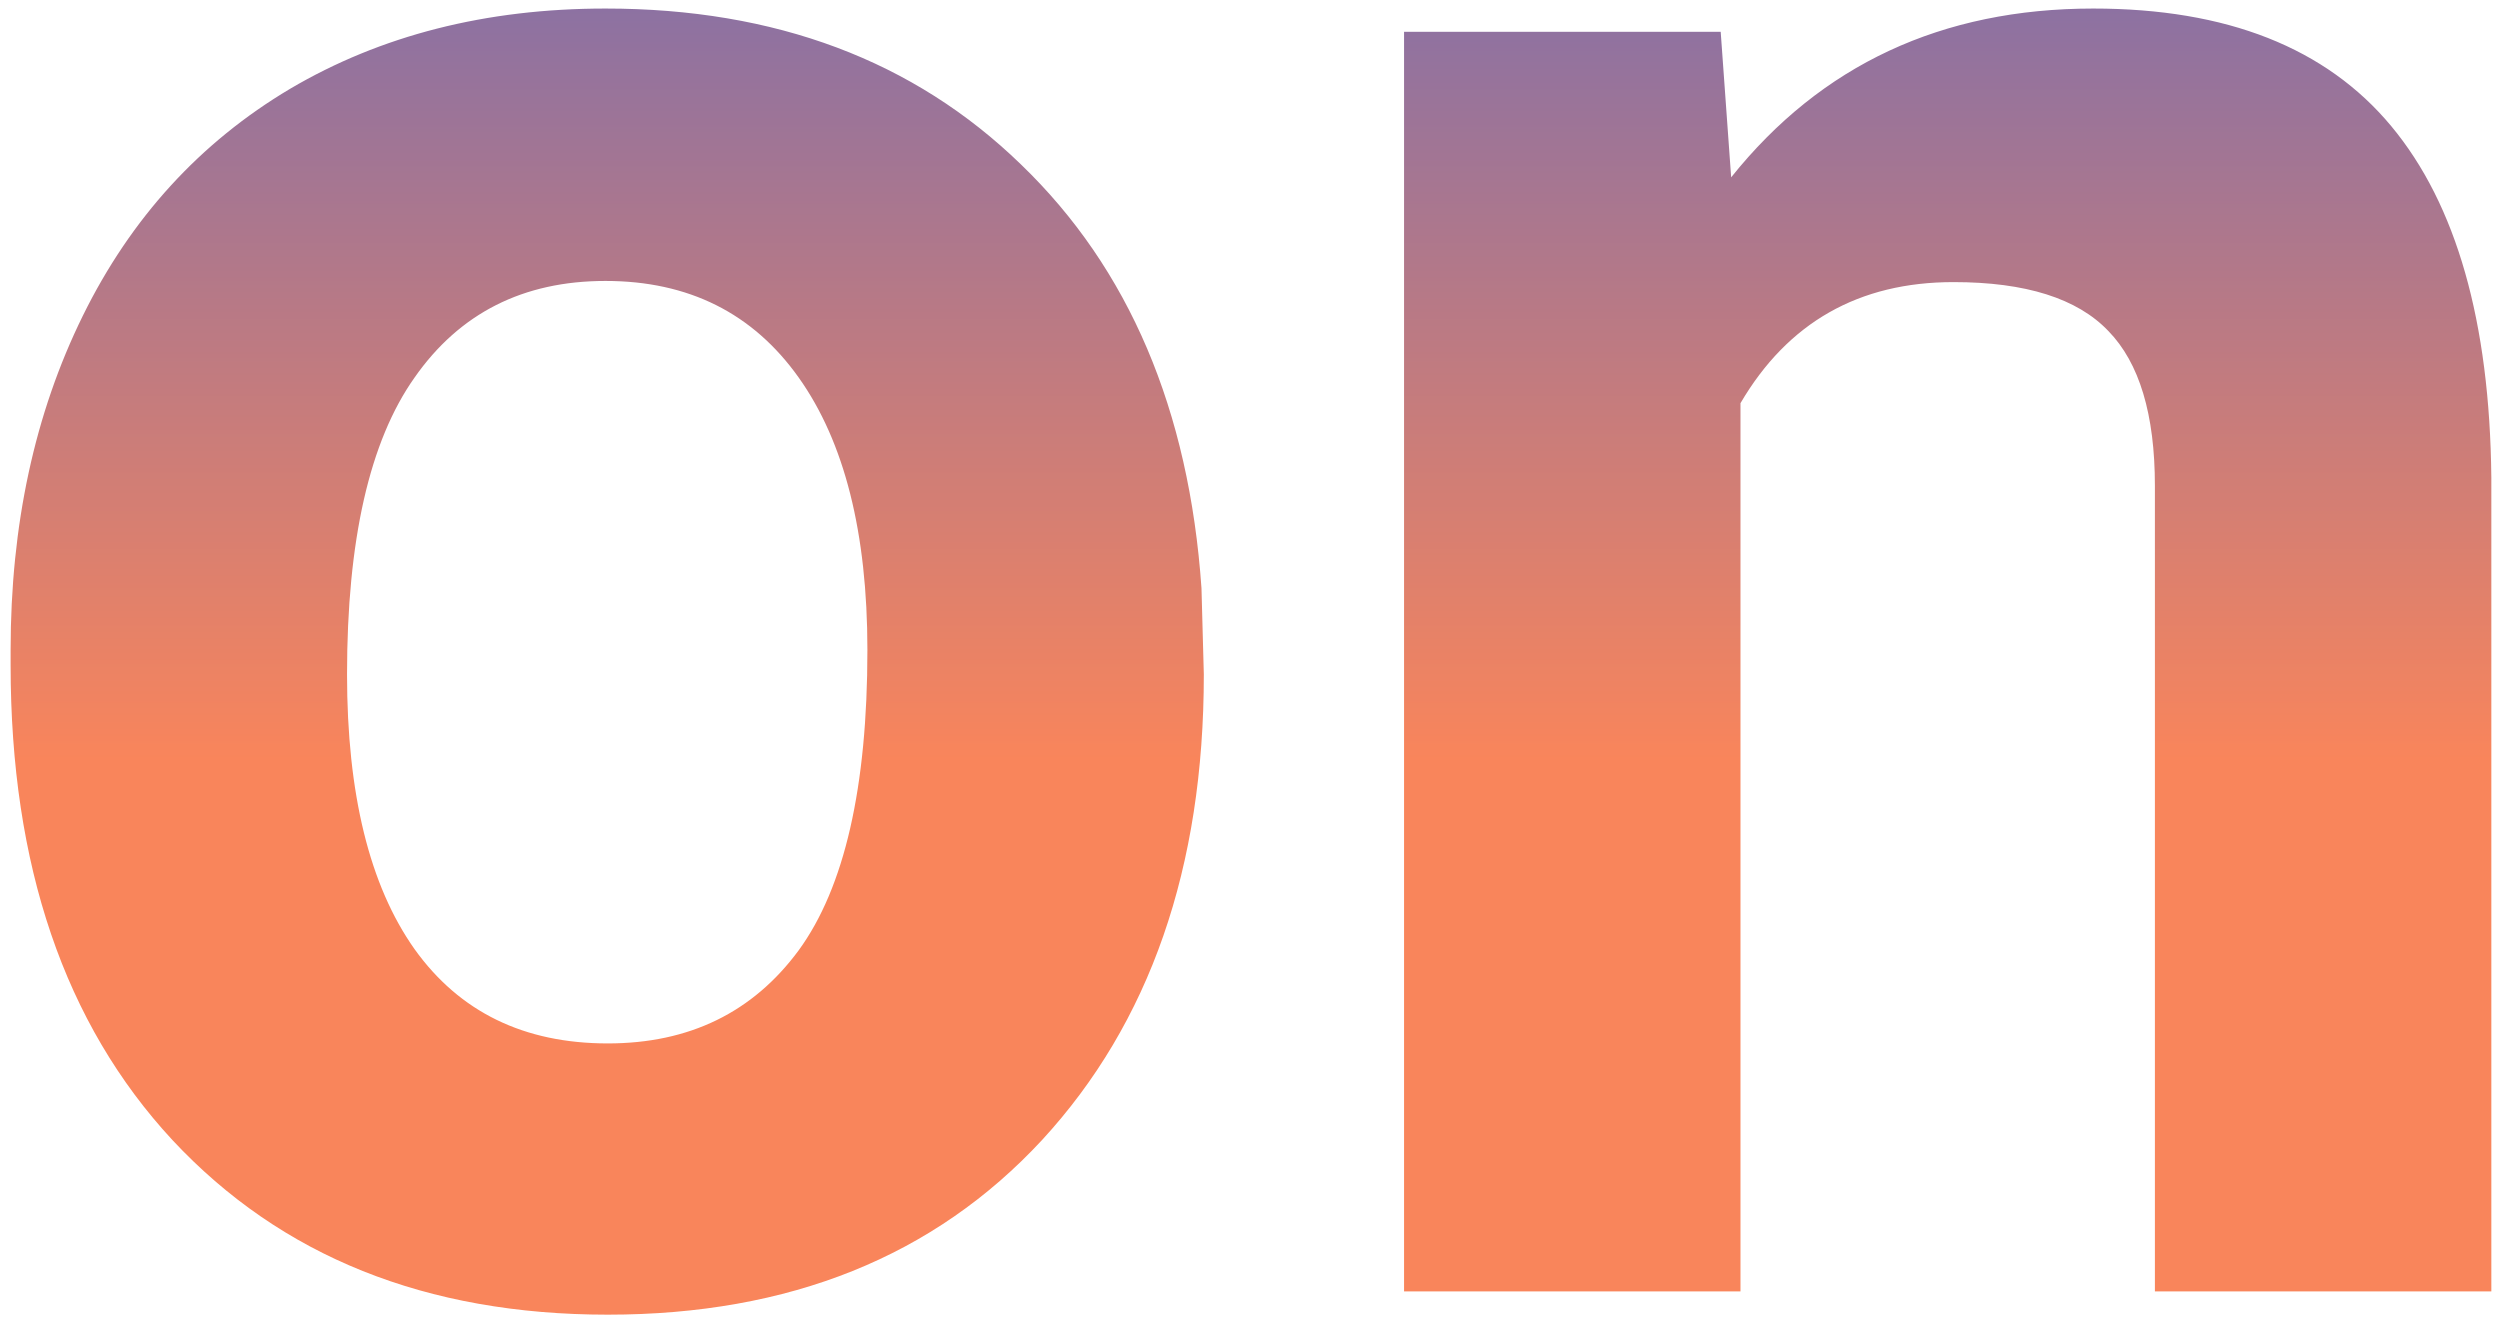
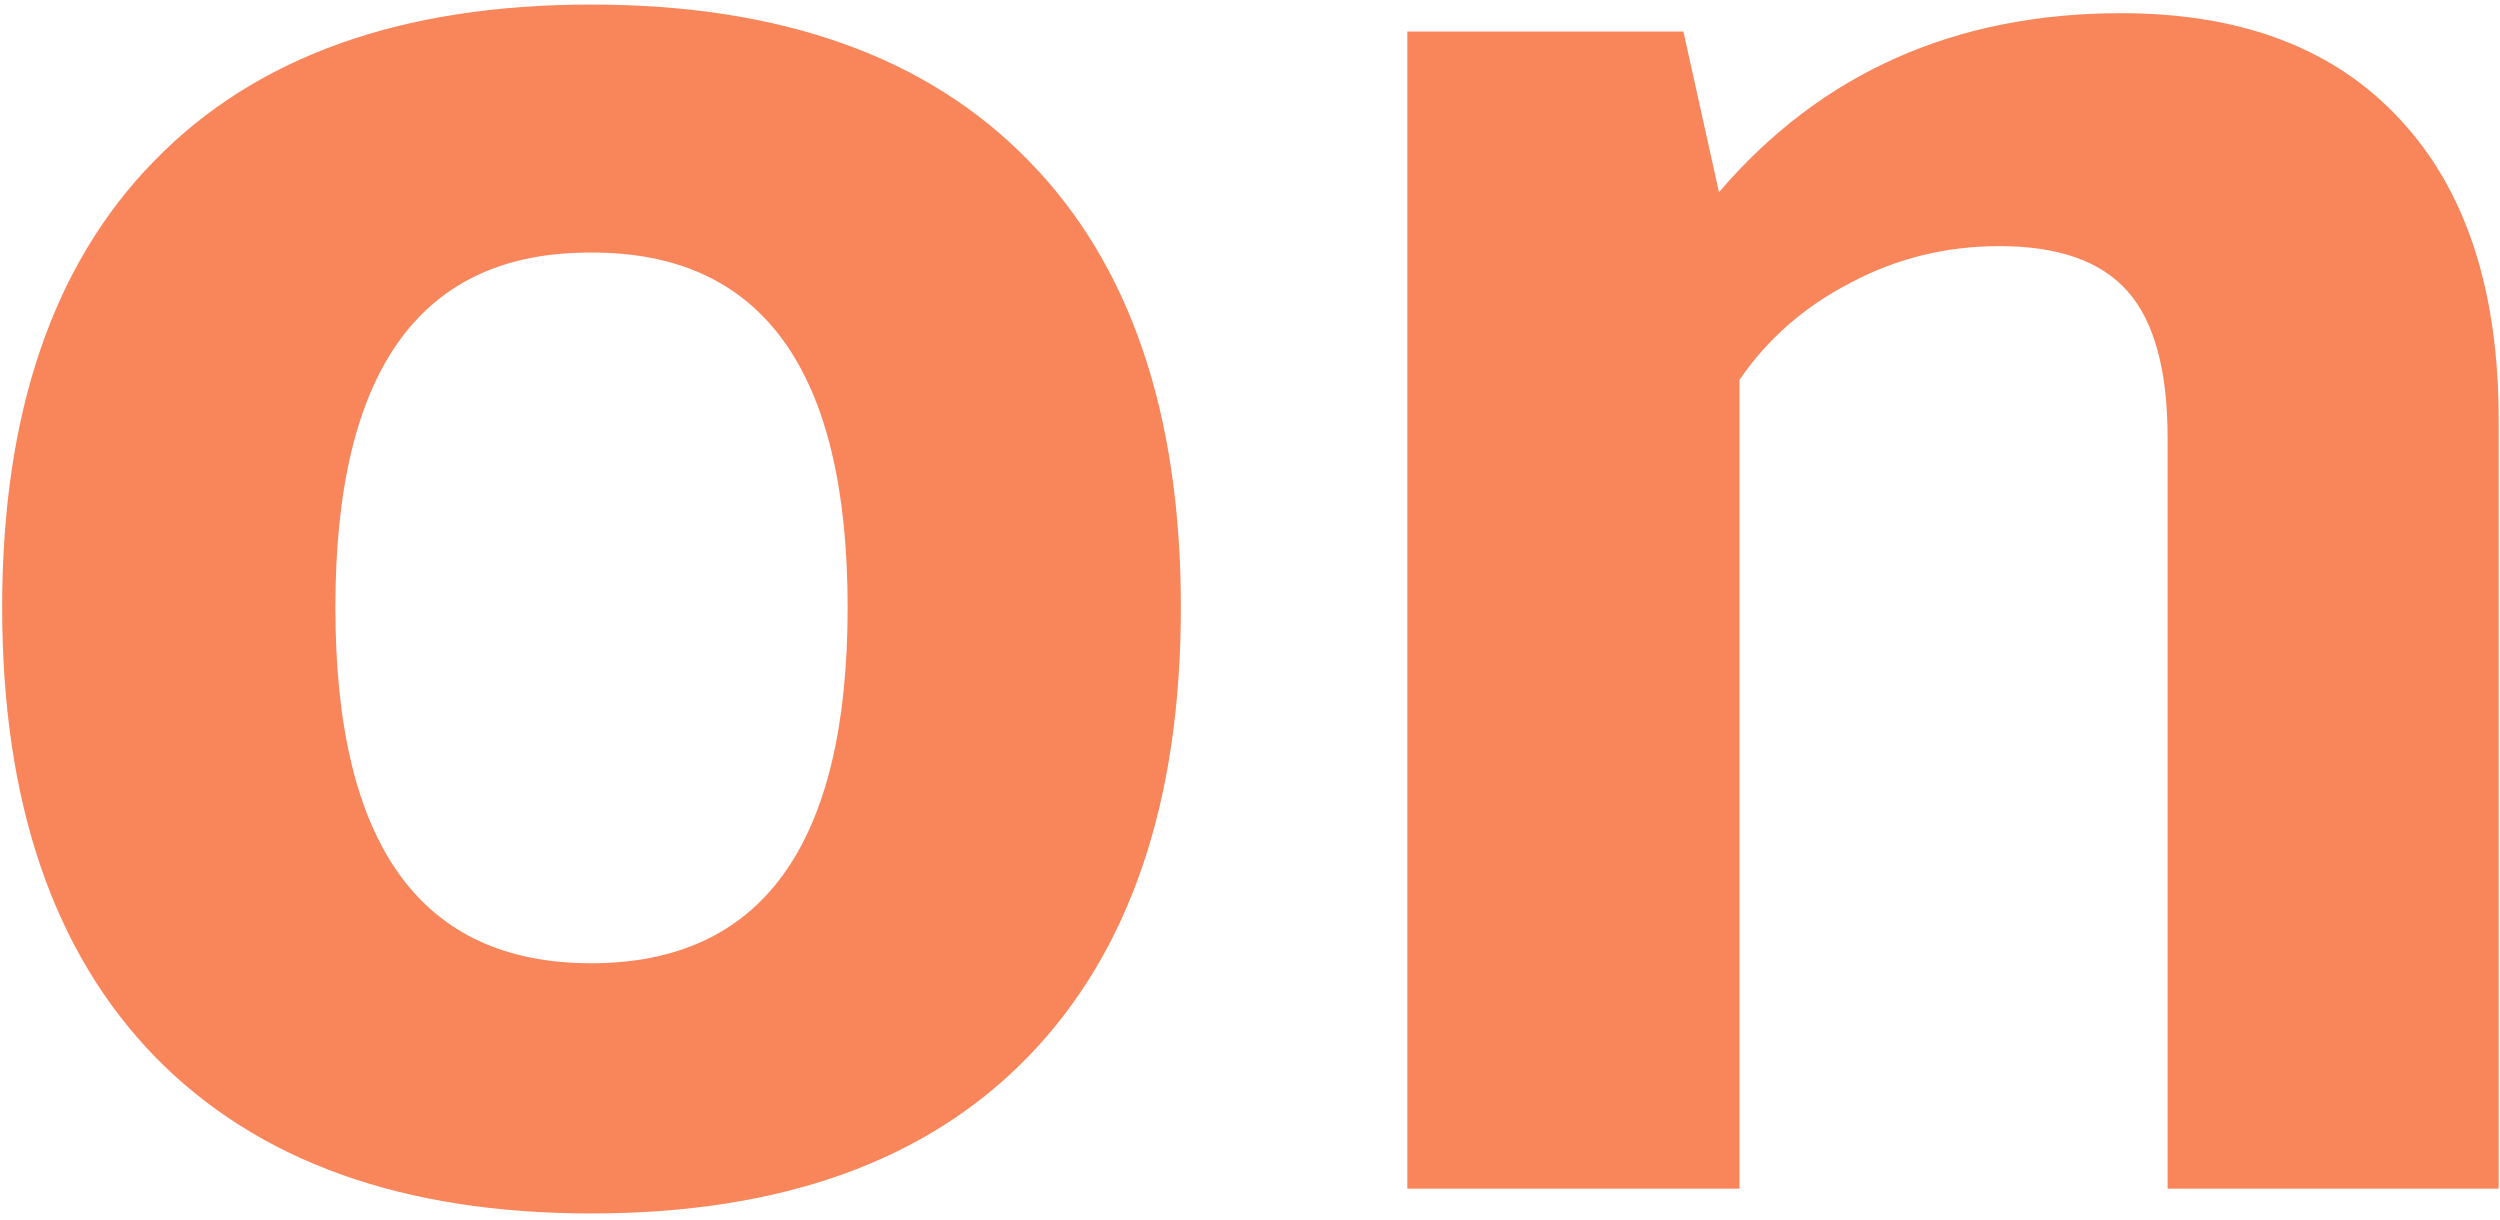
- <svg xmlns="http://www.w3.org/2000/svg" width="151" height="80" viewBox="0 0 151 80" fill="none">
-   <path d="M0.641 39.258C0.641 31.711 2.094 24.984 5 19.078C7.906 13.172 12.078 8.602 17.516 5.367C23 2.133 29.352 0.516 36.57 0.516C46.836 0.516 55.203 3.656 61.672 9.938C68.188 16.219 71.82 24.75 72.57 35.531L72.711 40.734C72.711 52.406 69.453 61.781 62.938 68.859C56.422 75.891 47.68 79.406 36.711 79.406C25.742 79.406 16.977 75.891 10.414 68.859C3.898 61.828 0.641 52.266 0.641 40.172V39.258ZM20.961 40.734C20.961 47.953 22.32 53.484 25.039 57.328C27.758 61.125 31.648 63.023 36.711 63.023C41.633 63.023 45.477 61.148 48.242 57.398C51.008 53.602 52.391 47.555 52.391 39.258C52.391 32.18 51.008 26.695 48.242 22.805C45.477 18.914 41.586 16.969 36.57 16.969C31.602 16.969 27.758 18.914 25.039 22.805C22.32 26.648 20.961 32.625 20.961 40.734ZM103.93 1.922L104.562 10.711C110 3.914 117.289 0.516 126.43 0.516C134.492 0.516 140.492 2.883 144.43 7.617C148.367 12.352 150.383 19.43 150.477 28.852V78H130.156V29.344C130.156 25.031 129.219 21.914 127.344 19.992C125.469 18.023 122.352 17.039 117.992 17.039C112.273 17.039 107.984 19.477 105.125 24.352V78H84.805V1.922H103.93Z" fill="url(#paint0_linear_1_3)" />
-   <defs>
-     <linearGradient id="paint0_linear_1_3" x1="113" y1="-56" x2="113" y2="152" gradientUnits="userSpaceOnUse">
-       <stop stop-color="#0659FA" />
-       <stop offset="0.49" stop-color="#F9855B" />
-     </linearGradient>
-   </defs>
+ <svg xmlns="http://www.w3.org/2000/svg" width="326" height="159" viewBox="0 0 326 159" fill="none">
+   <path d="M77.062 0.594C101.906 0.594 120.938 7.391 134.156 20.984C147.375 34.484 153.984 53.891 153.984 79.203C153.984 104.516 147.375 124.016 134.156 137.703C120.938 151.391 101.906 158.234 77.062 158.234C52.5 158.234 33.562 151.438 20.25 137.844C6.938 124.156 0.281 104.609 0.281 79.203C0.281 53.891 6.891 34.484 20.109 20.984C33.328 7.391 52.312 0.594 77.062 0.594ZM77.062 32.938C54.844 32.844 43.734 48.266 43.734 79.203C43.734 110.141 54.844 125.609 77.062 125.609C99.375 125.609 110.531 110.141 110.531 79.203C110.531 48.266 99.375 32.844 77.062 32.938ZM224.156 25.062C237.469 9.5 254.953 1.719 276.609 1.719C292.359 1.719 304.5 6.359 313.031 15.641C321.562 24.828 325.828 37.859 325.828 54.734V155H282.656V57.125C282.656 48.312 280.922 41.938 277.453 38C273.984 34.062 268.406 32.094 260.719 32.094C253.781 32.094 247.312 33.688 241.312 36.875C235.312 39.969 230.484 44.188 226.828 49.531V155H183.516V4.109H219.516L224.156 25.062Z" fill="#F9855B" />
</svg>
